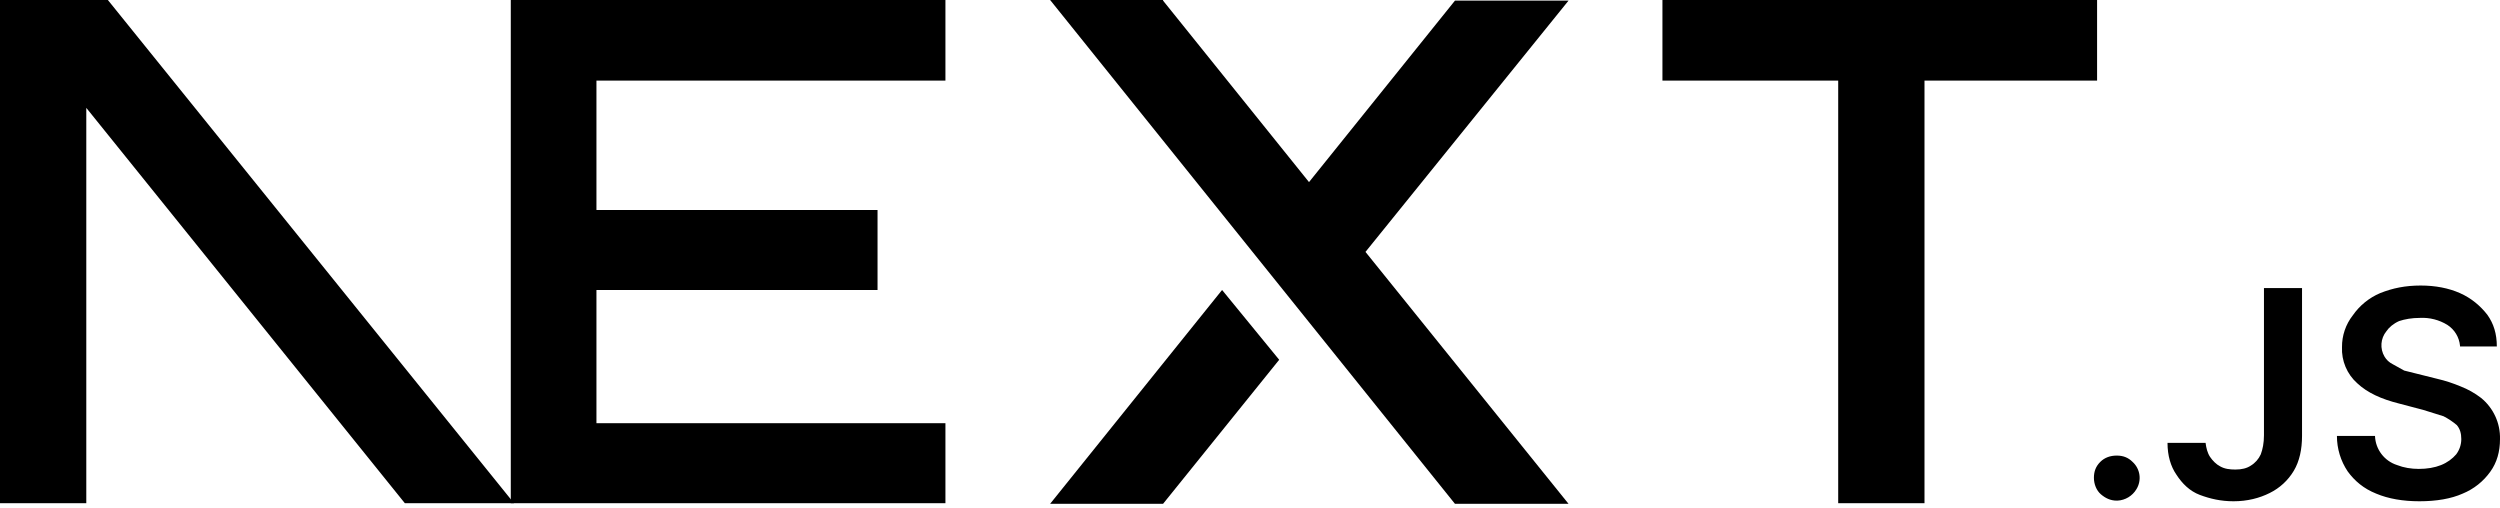
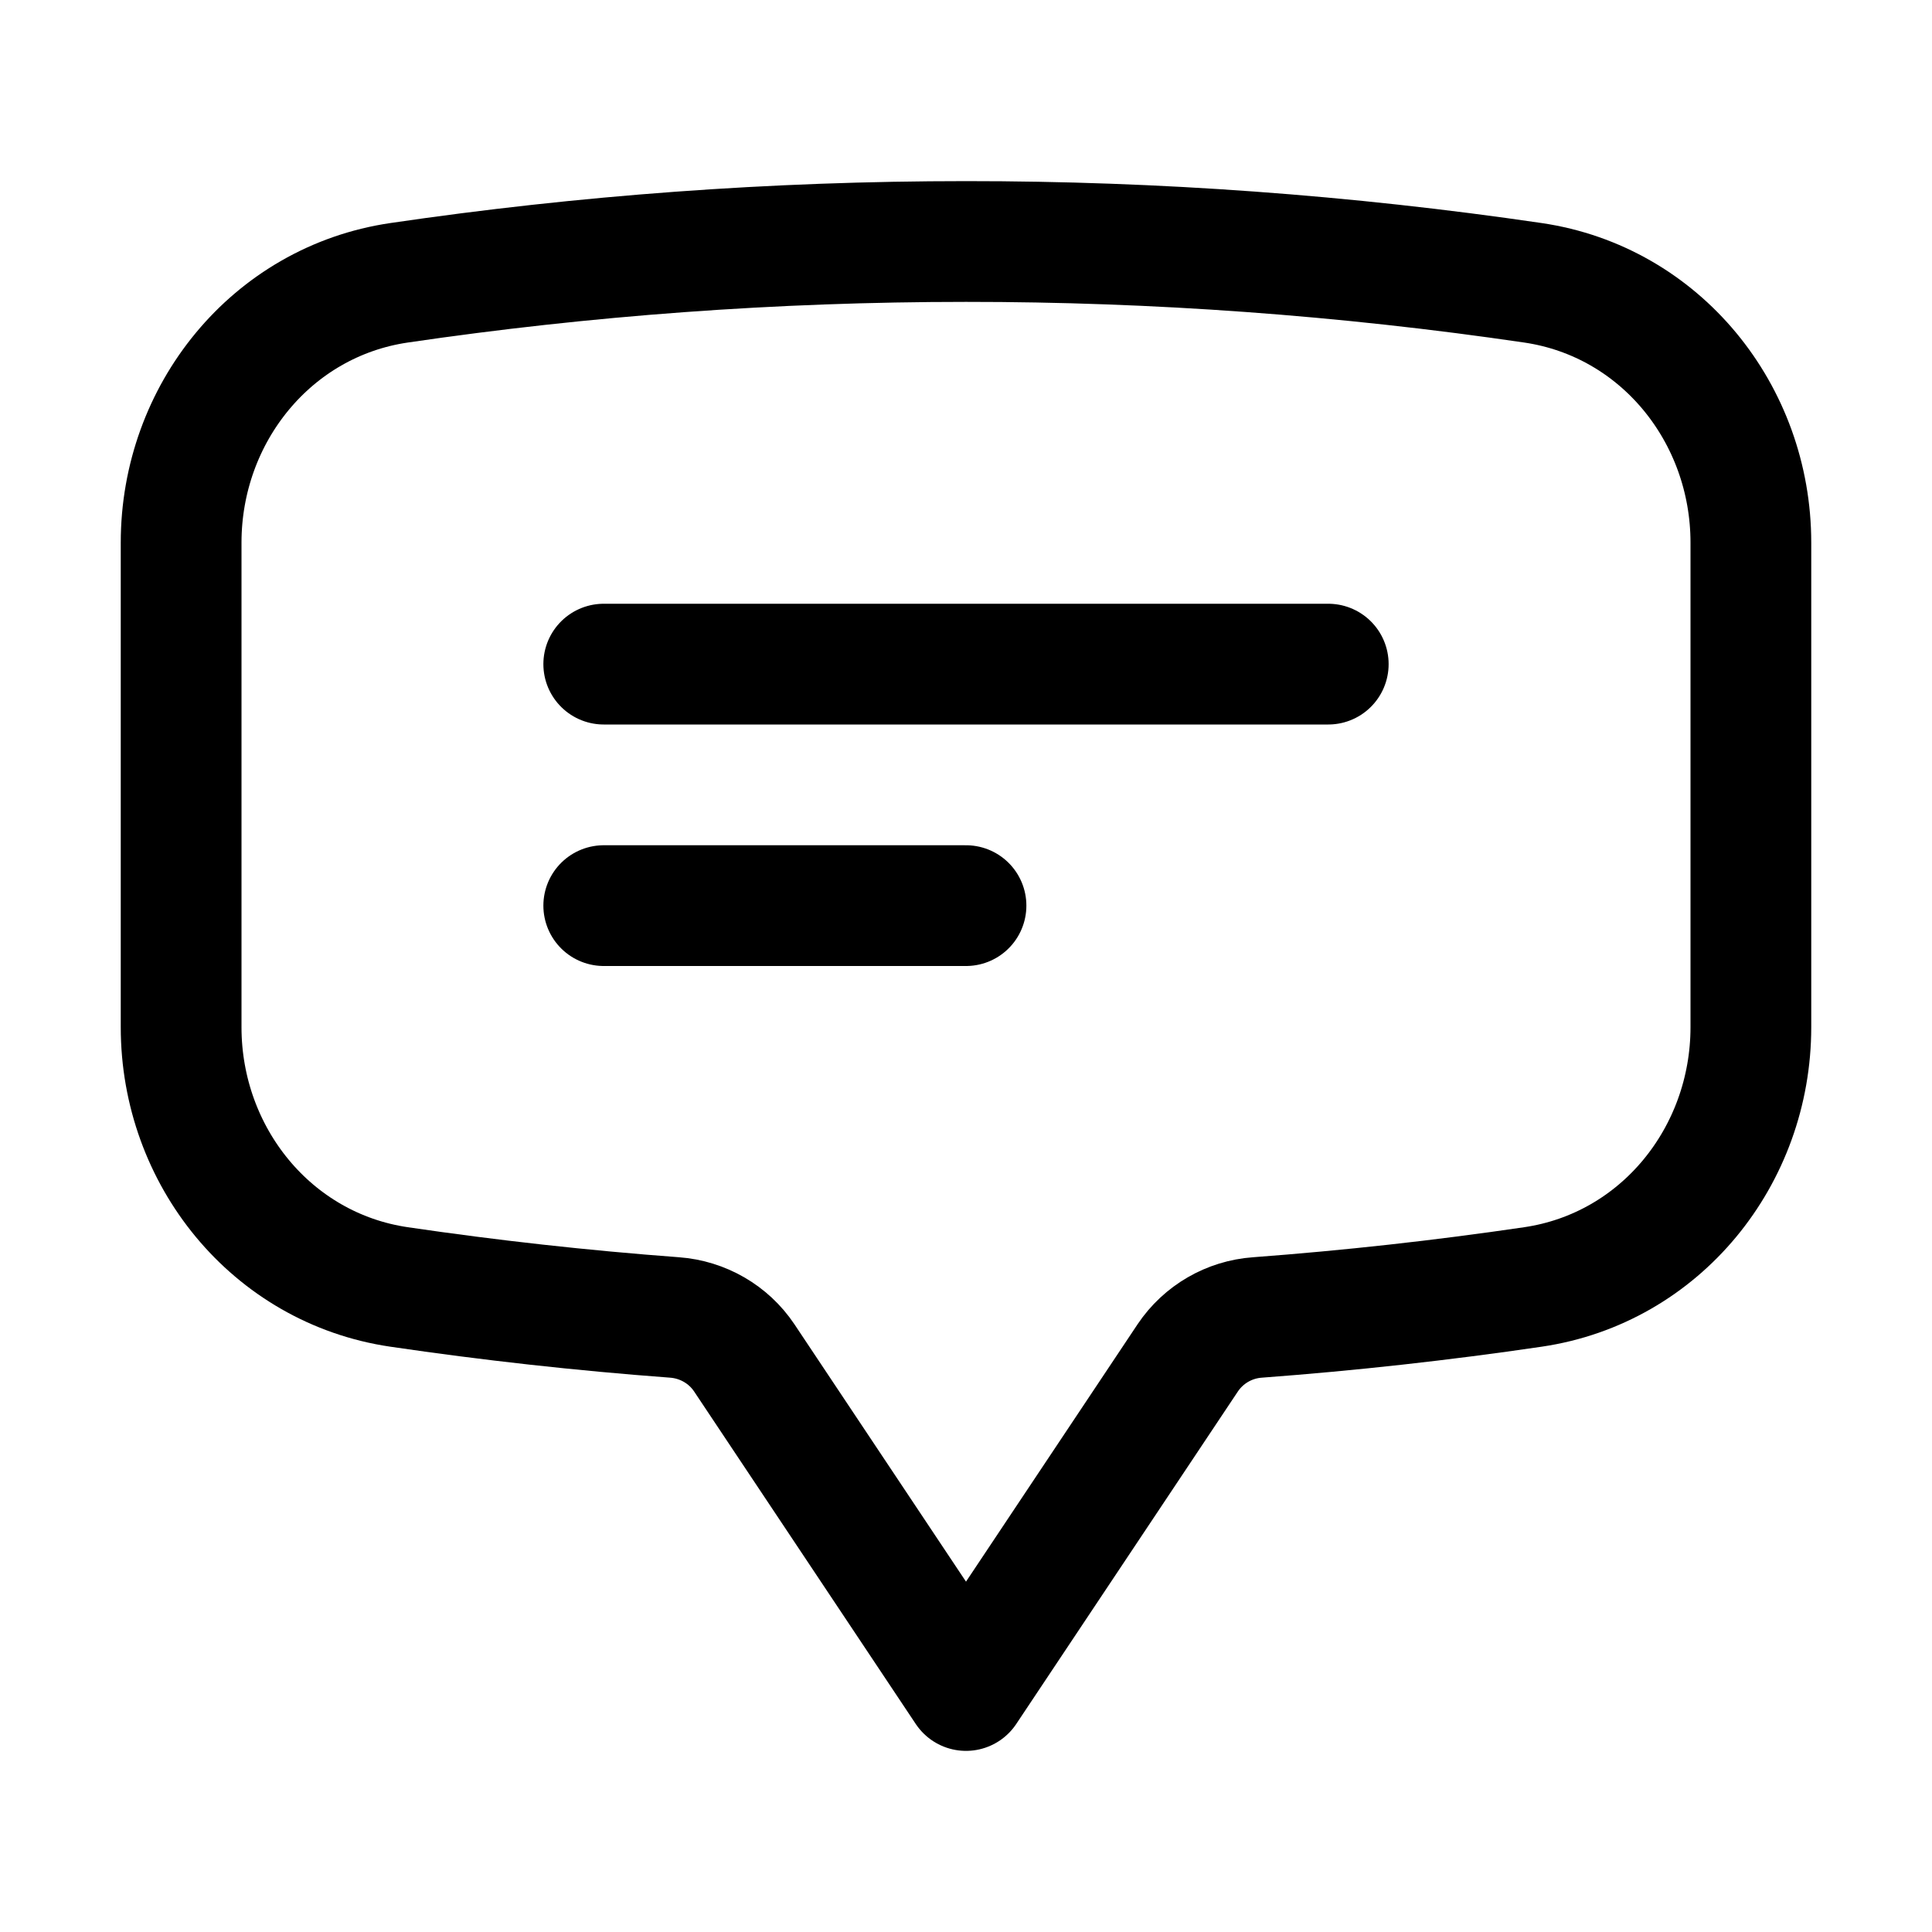
- <svg xmlns="http://www.w3.org/2000/svg" fill="none" viewBox="0 0 394 80">
-   <path fill="#000" d="M262 0h68.5v12.7h-27.2v66.6h-13.6V12.7H262V0ZM149 0v12.7H94v20.4h44.3v12.6H94v21h55v12.6H80.5V0h68.7zm34.3 0h-17.8l63.8 79.4h17.9l-32-39.7 32-39.6h-17.9l-23 28.6-23-28.6zm18.3 56.7-9-11-27.1 33.7h17.8l18.3-22.7z" />
-   <path fill="#000" d="M81 79.3 17 0H0v79.3h13.6V17l50.2 62.3H81Zm252.6-.4c-1 0-1.8-.4-2.5-1s-1.1-1.6-1.1-2.6.3-1.8 1-2.5 1.6-1 2.6-1 1.8.3 2.5 1a3.4 3.4 0 0 1 .6 4.3 3.7 3.7 0 0 1-3 1.8zm23.2-33.5h6v23.3c0 2.1-.4 4-1.3 5.5a9.1 9.1 0 0 1-3.8 3.5c-1.6.8-3.5 1.3-5.7 1.3-2 0-3.7-.4-5.3-1s-2.8-1.8-3.7-3.2c-.9-1.3-1.4-3-1.4-5h6c.1.8.3 1.6.7 2.2s1 1.2 1.6 1.5c.7.4 1.5.5 2.4.5 1 0 1.8-.2 2.4-.6a4 4 0 0 0 1.6-1.8c.3-.8.5-1.8.5-3V45.5zm30.9 9.1a4.4 4.4 0 0 0-2-3.3 7.5 7.5 0 0 0-4.3-1.1c-1.3 0-2.4.2-3.3.5-.9.4-1.6 1-2 1.6a3.5 3.5 0 0 0-.3 4c.3.5.7.9 1.3 1.2l1.8 1 2 .5 3.2.8c1.3.3 2.5.7 3.7 1.2a13 13 0 0 1 3.2 1.8 8.1 8.1 0 0 1 3 6.5c0 2-.5 3.7-1.5 5.1a10 10 0 0 1-4.4 3.5c-1.8.8-4.1 1.2-6.8 1.2-2.6 0-4.9-.4-6.8-1.2-2-.8-3.4-2-4.5-3.5a10 10 0 0 1-1.7-5.6h6a5 5 0 0 0 3.5 4.6c1 .4 2.2.6 3.4.6 1.3 0 2.5-.2 3.5-.6 1-.4 1.8-1 2.4-1.7a4 4 0 0 0 .8-2.4c0-.9-.2-1.6-.7-2.2a11 11 0 0 0-2.1-1.4l-3.2-1-3.8-1c-2.8-.7-5-1.7-6.6-3.2a7.2 7.2 0 0 1-2.4-5.7 8 8 0 0 1 1.7-5 10 10 0 0 1 4.3-3.5c2-.8 4-1.2 6.4-1.2 2.3 0 4.4.4 6.2 1.2 1.8.8 3.2 2 4.3 3.4 1 1.4 1.5 3 1.5 5h-5.8z" />
+ <svg xmlns="http://www.w3.org/2000/svg" fill="none" viewBox="0 0 24 24" stroke-width="1.5" stroke="currentColor" class="w-6 h-6">
+   <path stroke-linecap="round" stroke-linejoin="round" d="M7.5 8.25h9m-9 3H12m-9.75 1.51c0 1.6 1.123 2.994 2.707 3.227 1.129.166 2.27.293 3.423.379.35.026.67.21.865.501L12 21l2.755-4.133a1.14 1.14 0 0 1 .865-.501 48.172 48.172 0 0 0 3.423-.379c1.584-.233 2.707-1.626 2.707-3.228V6.741c0-1.602-1.123-2.995-2.707-3.228A48.394 48.394 0 0 0 12 3c-2.392 0-4.744.175-7.043.513C3.373 3.746 2.25 5.14 2.25 6.741v6.018Z" />
</svg>
